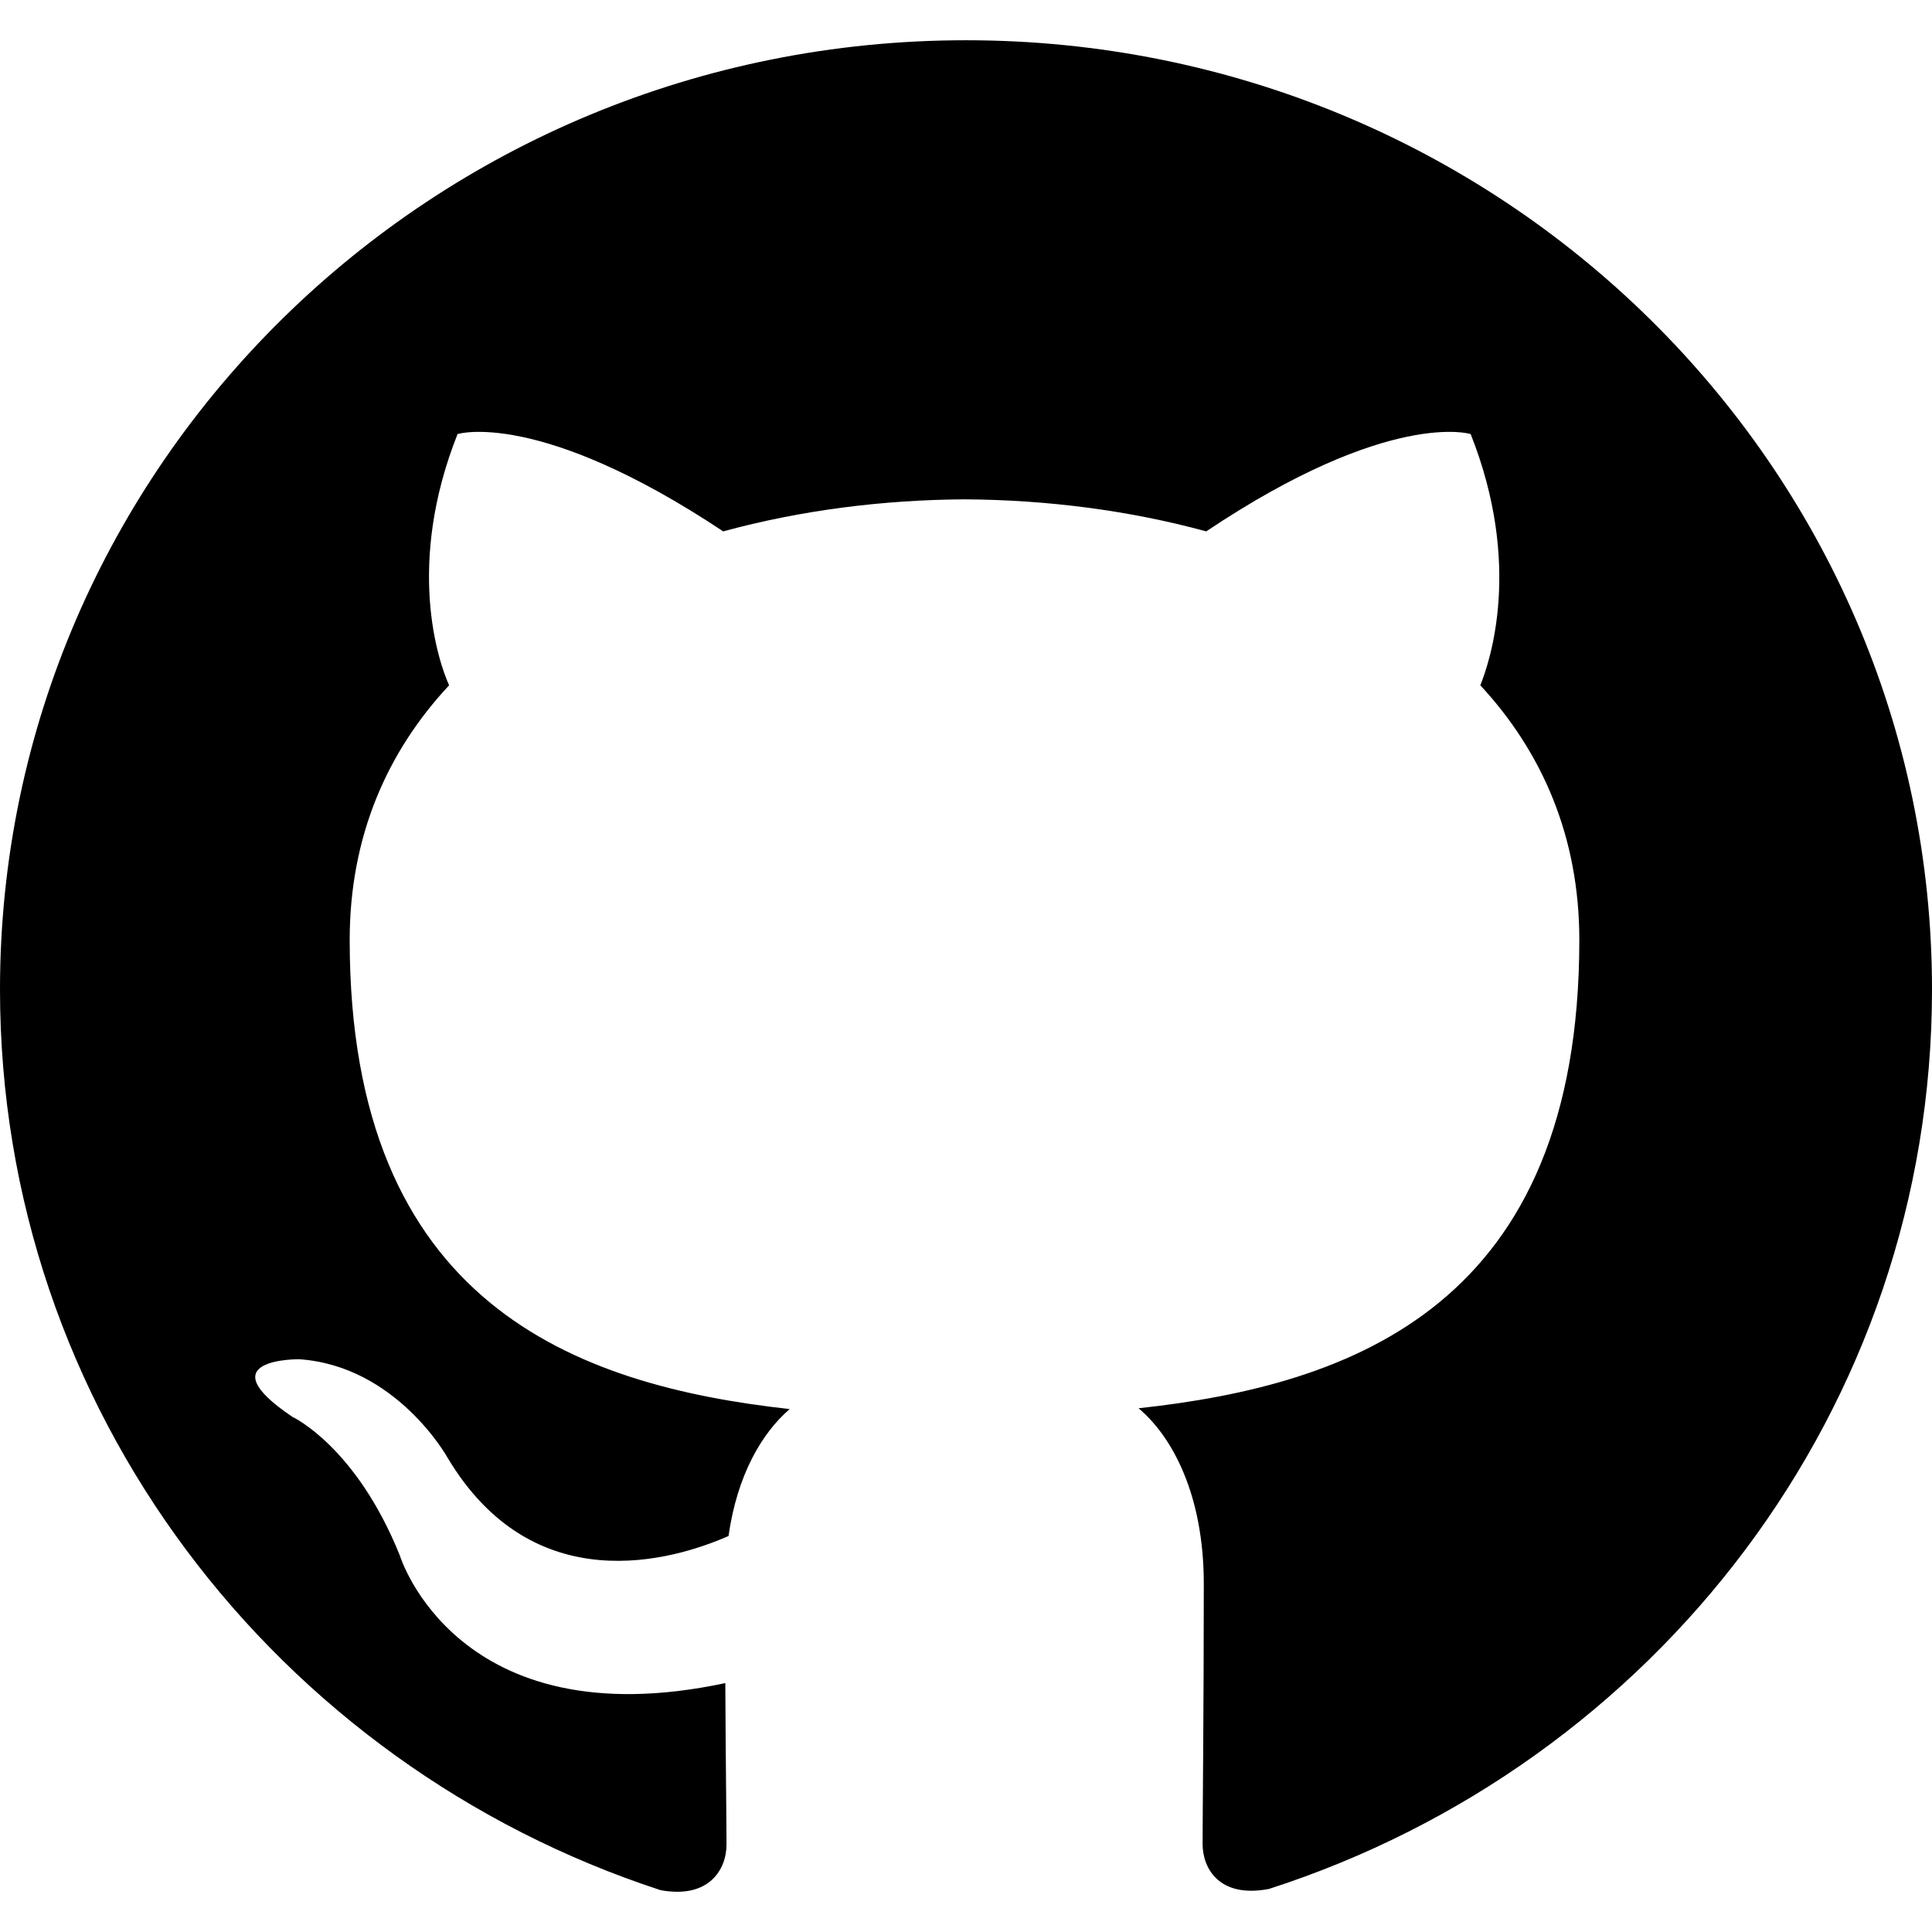
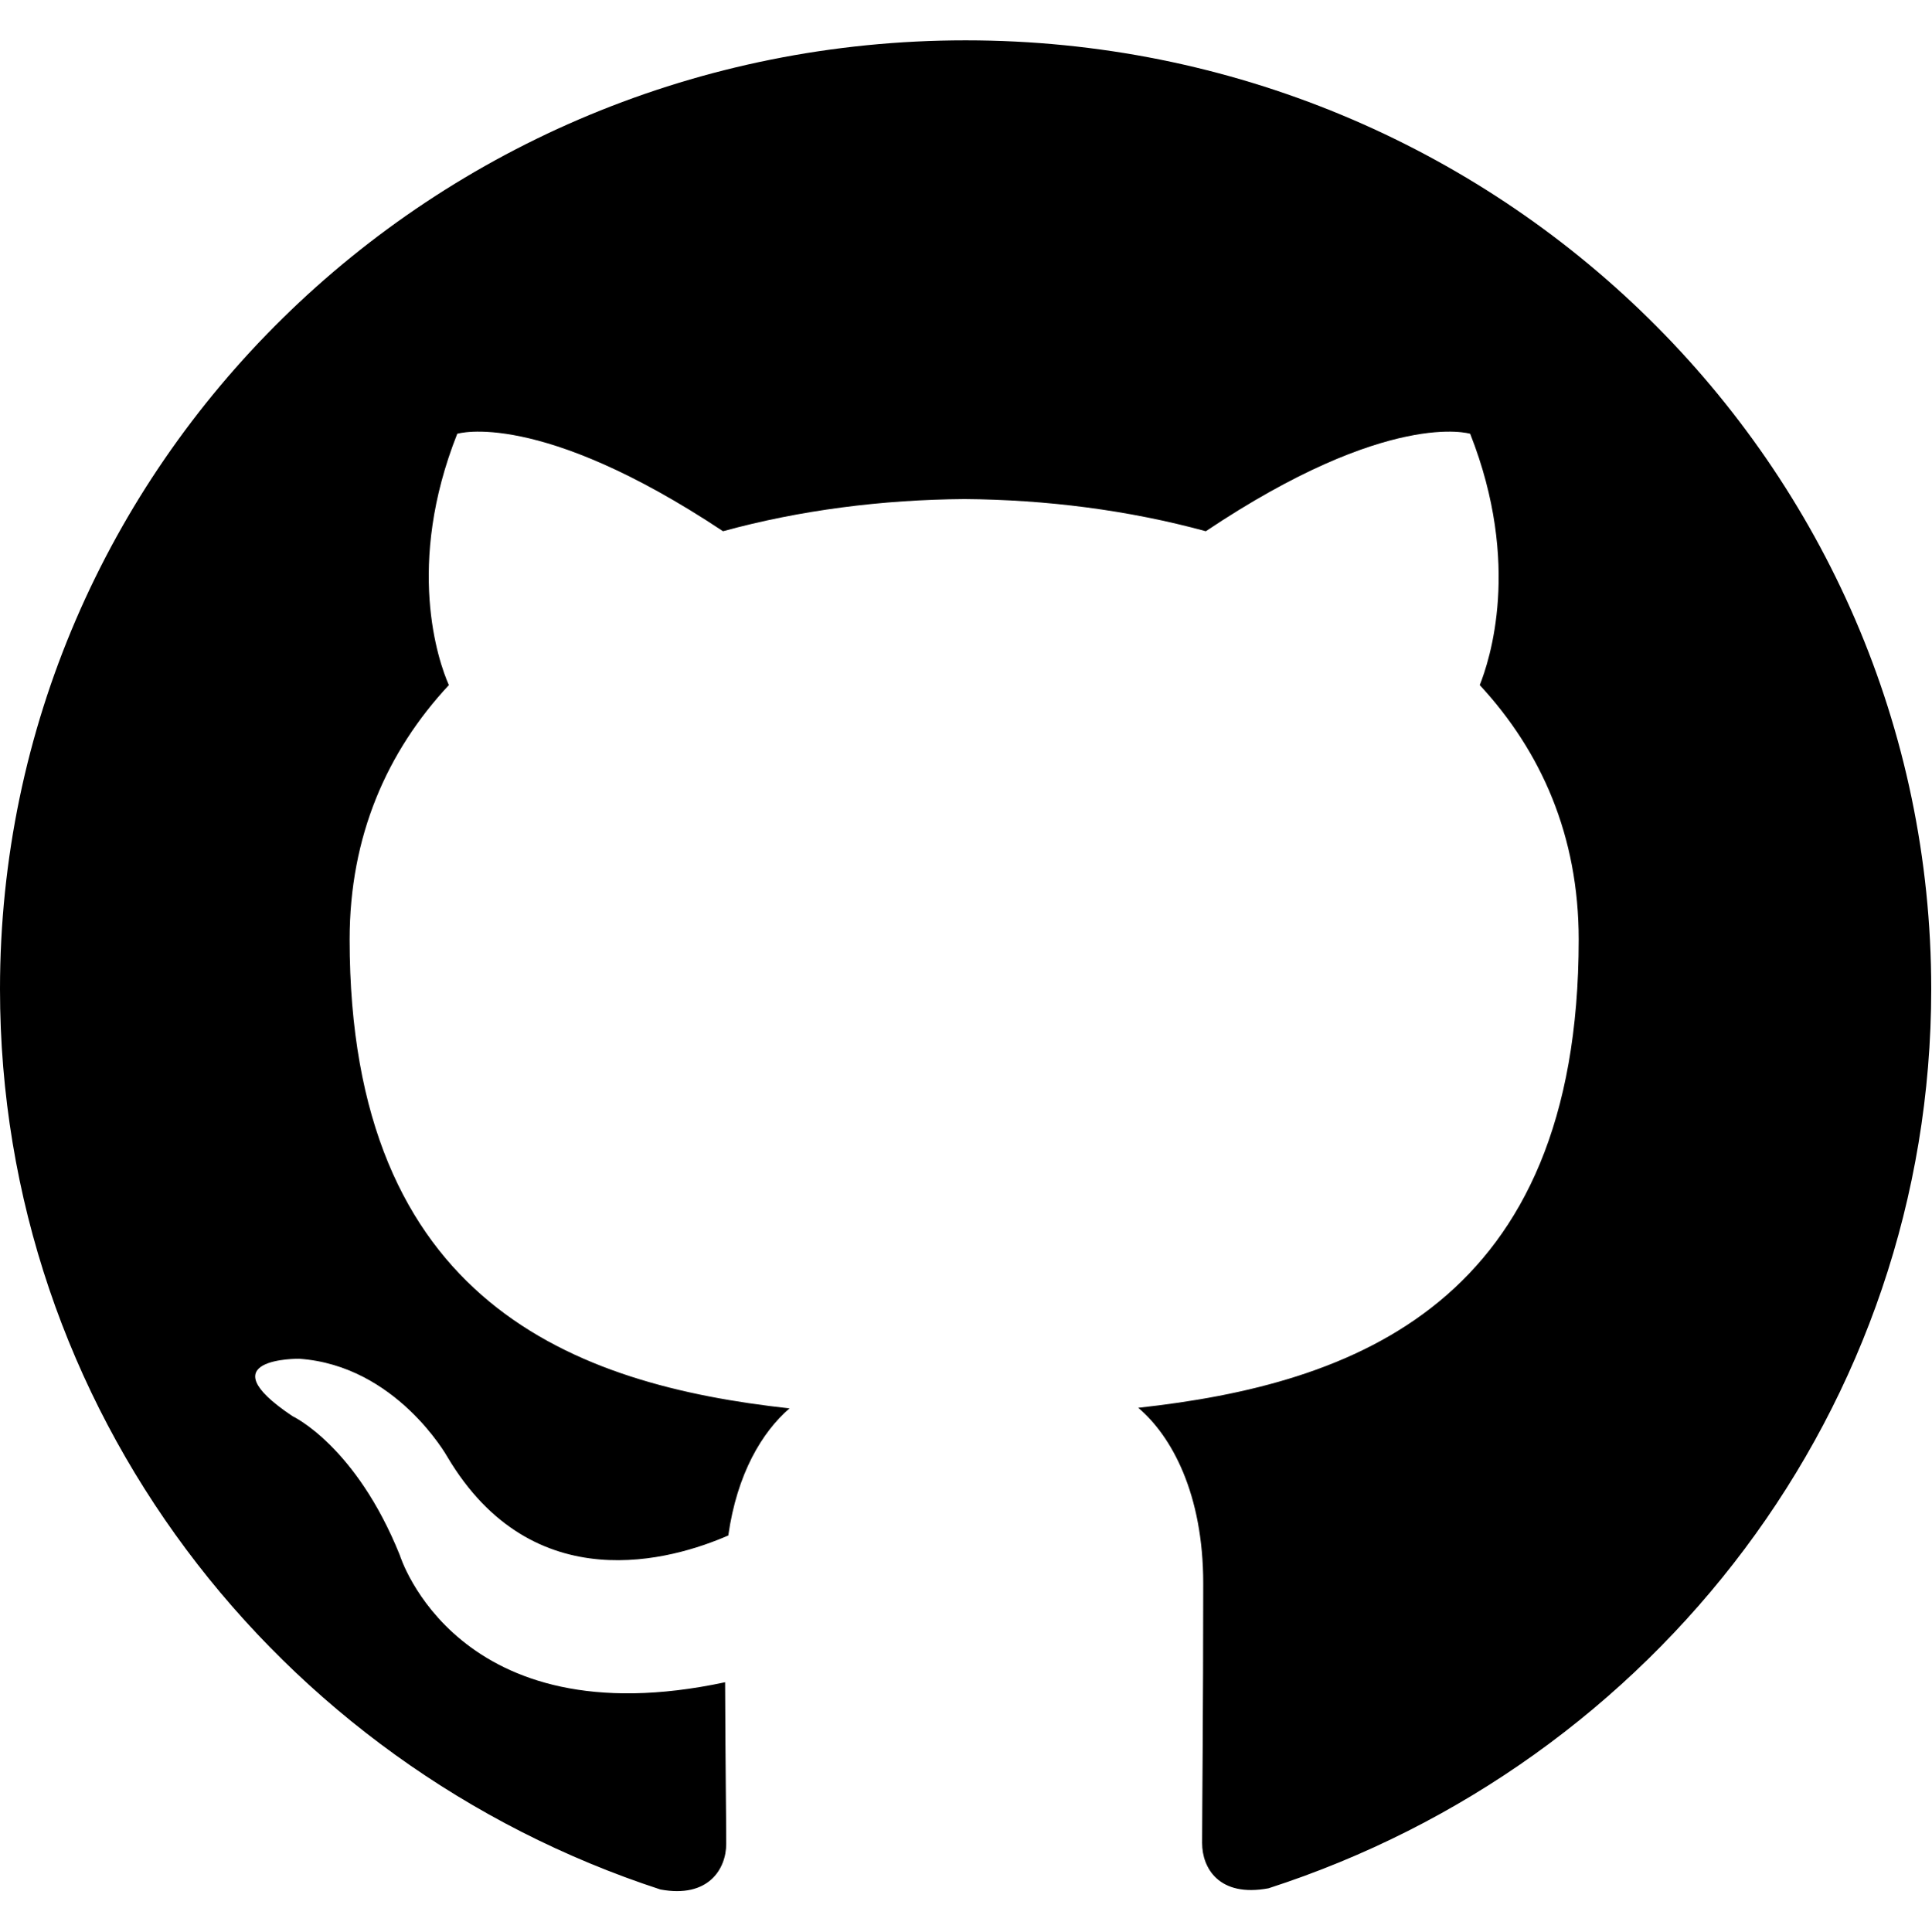
- <svg xmlns="http://www.w3.org/2000/svg" id="Bold" enable-background="new 0 0 24 24" height="512" viewBox="0 0 24 24" width="512">
-   <path d="m12 .5c-6.63 0-12 5.28-12 11.792 0 5.211 3.438 9.63 8.205 11.188.6.111.82-.254.82-.567 0-.28-.01-1.022-.015-2.005-3.338.711-4.042-1.582-4.042-1.582-.546-1.361-1.335-1.725-1.335-1.725-1.087-.731.084-.716.084-.716 1.205.082 1.838 1.215 1.838 1.215 1.07 1.803 2.809 1.282 3.495.981.108-.763.417-1.282.76-1.577-2.665-.295-5.466-1.309-5.466-5.827 0-1.287.465-2.339 1.235-3.164-.135-.298-.54-1.497.105-3.121 0 0 1.005-.316 3.3 1.209.96-.262 1.98-.392 3-.398 1.02.006 2.04.136 3 .398 2.28-1.525 3.285-1.209 3.285-1.209.645 1.624.24 2.823.12 3.121.765.825 1.23 1.877 1.23 3.164 0 4.53-2.805 5.527-5.475 5.817.42.354.81 1.077.81 2.182 0 1.578-.015 2.846-.015 3.229 0 .309.21.678.825.56 4.801-1.548 8.236-5.97 8.236-11.173 0-6.512-5.373-11.792-12-11.792z" />
+ <svg xmlns="http://www.w3.org/2000/svg" width="26pt" height="26pt" viewBox="0 0 26 26" version="1.1">
+   <g id="surface1">
+     <path style=" stroke:none;fill-rule:nonzero;fill:rgb(0%,0%,0%);fill-opacity:1;" d="M 13 0.543 C 5.816 0.543 0 6.262 0 13.316 C 0 18.961 3.723 23.75 8.891 25.438 C 9.539 25.559 9.777 25.16 9.777 24.824 C 9.777 24.52 9.766 23.715 9.762 22.648 C 6.145 23.422 5.383 20.938 5.383 20.938 C 4.789 19.461 3.938 19.066 3.938 19.066 C 2.758 18.277 4.027 18.293 4.027 18.293 C 5.332 18.383 6.02 19.609 6.02 19.609 C 7.176 21.562 9.062 20.996 9.805 20.672 C 9.922 19.844 10.258 19.281 10.629 18.961 C 7.742 18.645 4.707 17.543 4.707 12.648 C 4.707 11.254 5.211 10.117 6.043 9.223 C 5.898 8.898 5.457 7.602 6.156 5.84 C 6.156 5.84 7.246 5.5 9.734 7.152 C 10.773 6.867 11.879 6.727 12.984 6.719 C 14.086 6.727 15.191 6.867 16.234 7.152 C 18.703 5.5 19.793 5.84 19.793 5.84 C 20.488 7.602 20.051 8.898 19.922 9.223 C 20.75 10.117 21.254 11.254 21.254 12.648 C 21.254 17.559 18.215 18.637 15.324 18.953 C 15.777 19.336 16.199 20.117 16.199 21.316 C 16.199 23.023 16.184 24.398 16.184 24.812 C 16.184 25.148 16.41 25.547 17.078 25.422 C 22.277 23.742 26 18.953 26 13.316 C 26 6.262 20.18 0.543 13 0.543 Z M 13 0.543 " />
+   </g>
</svg>
